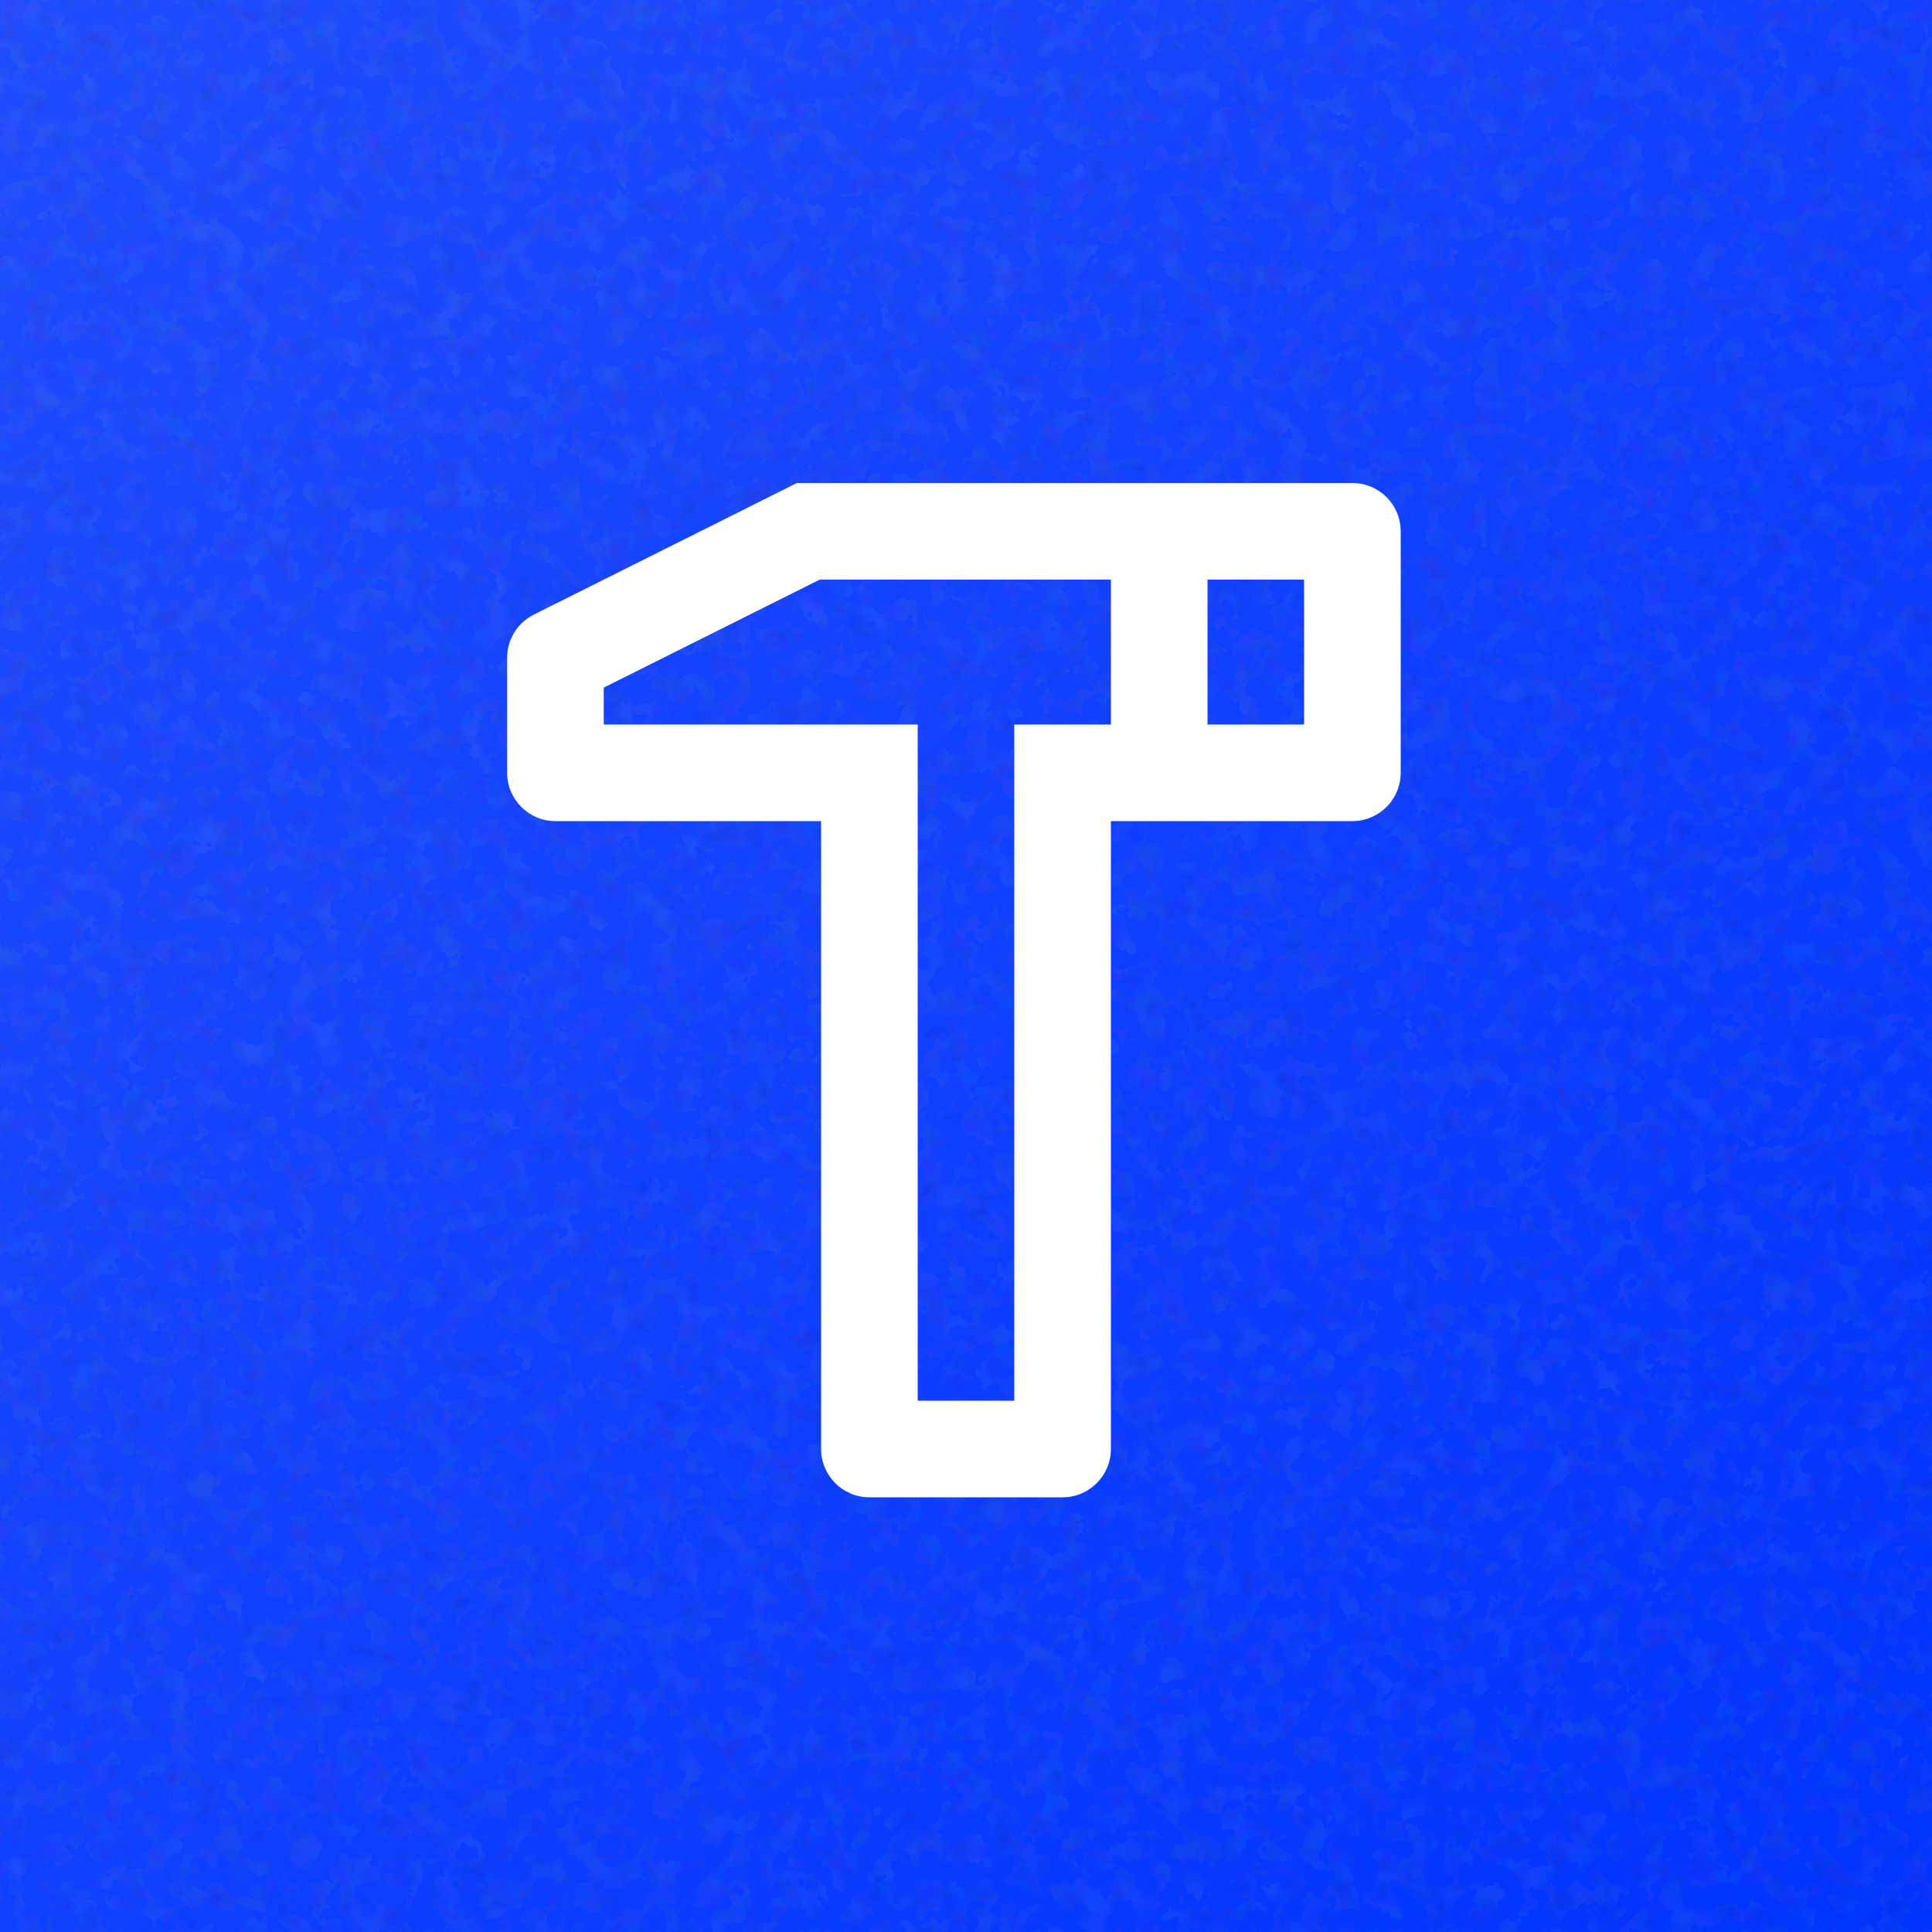
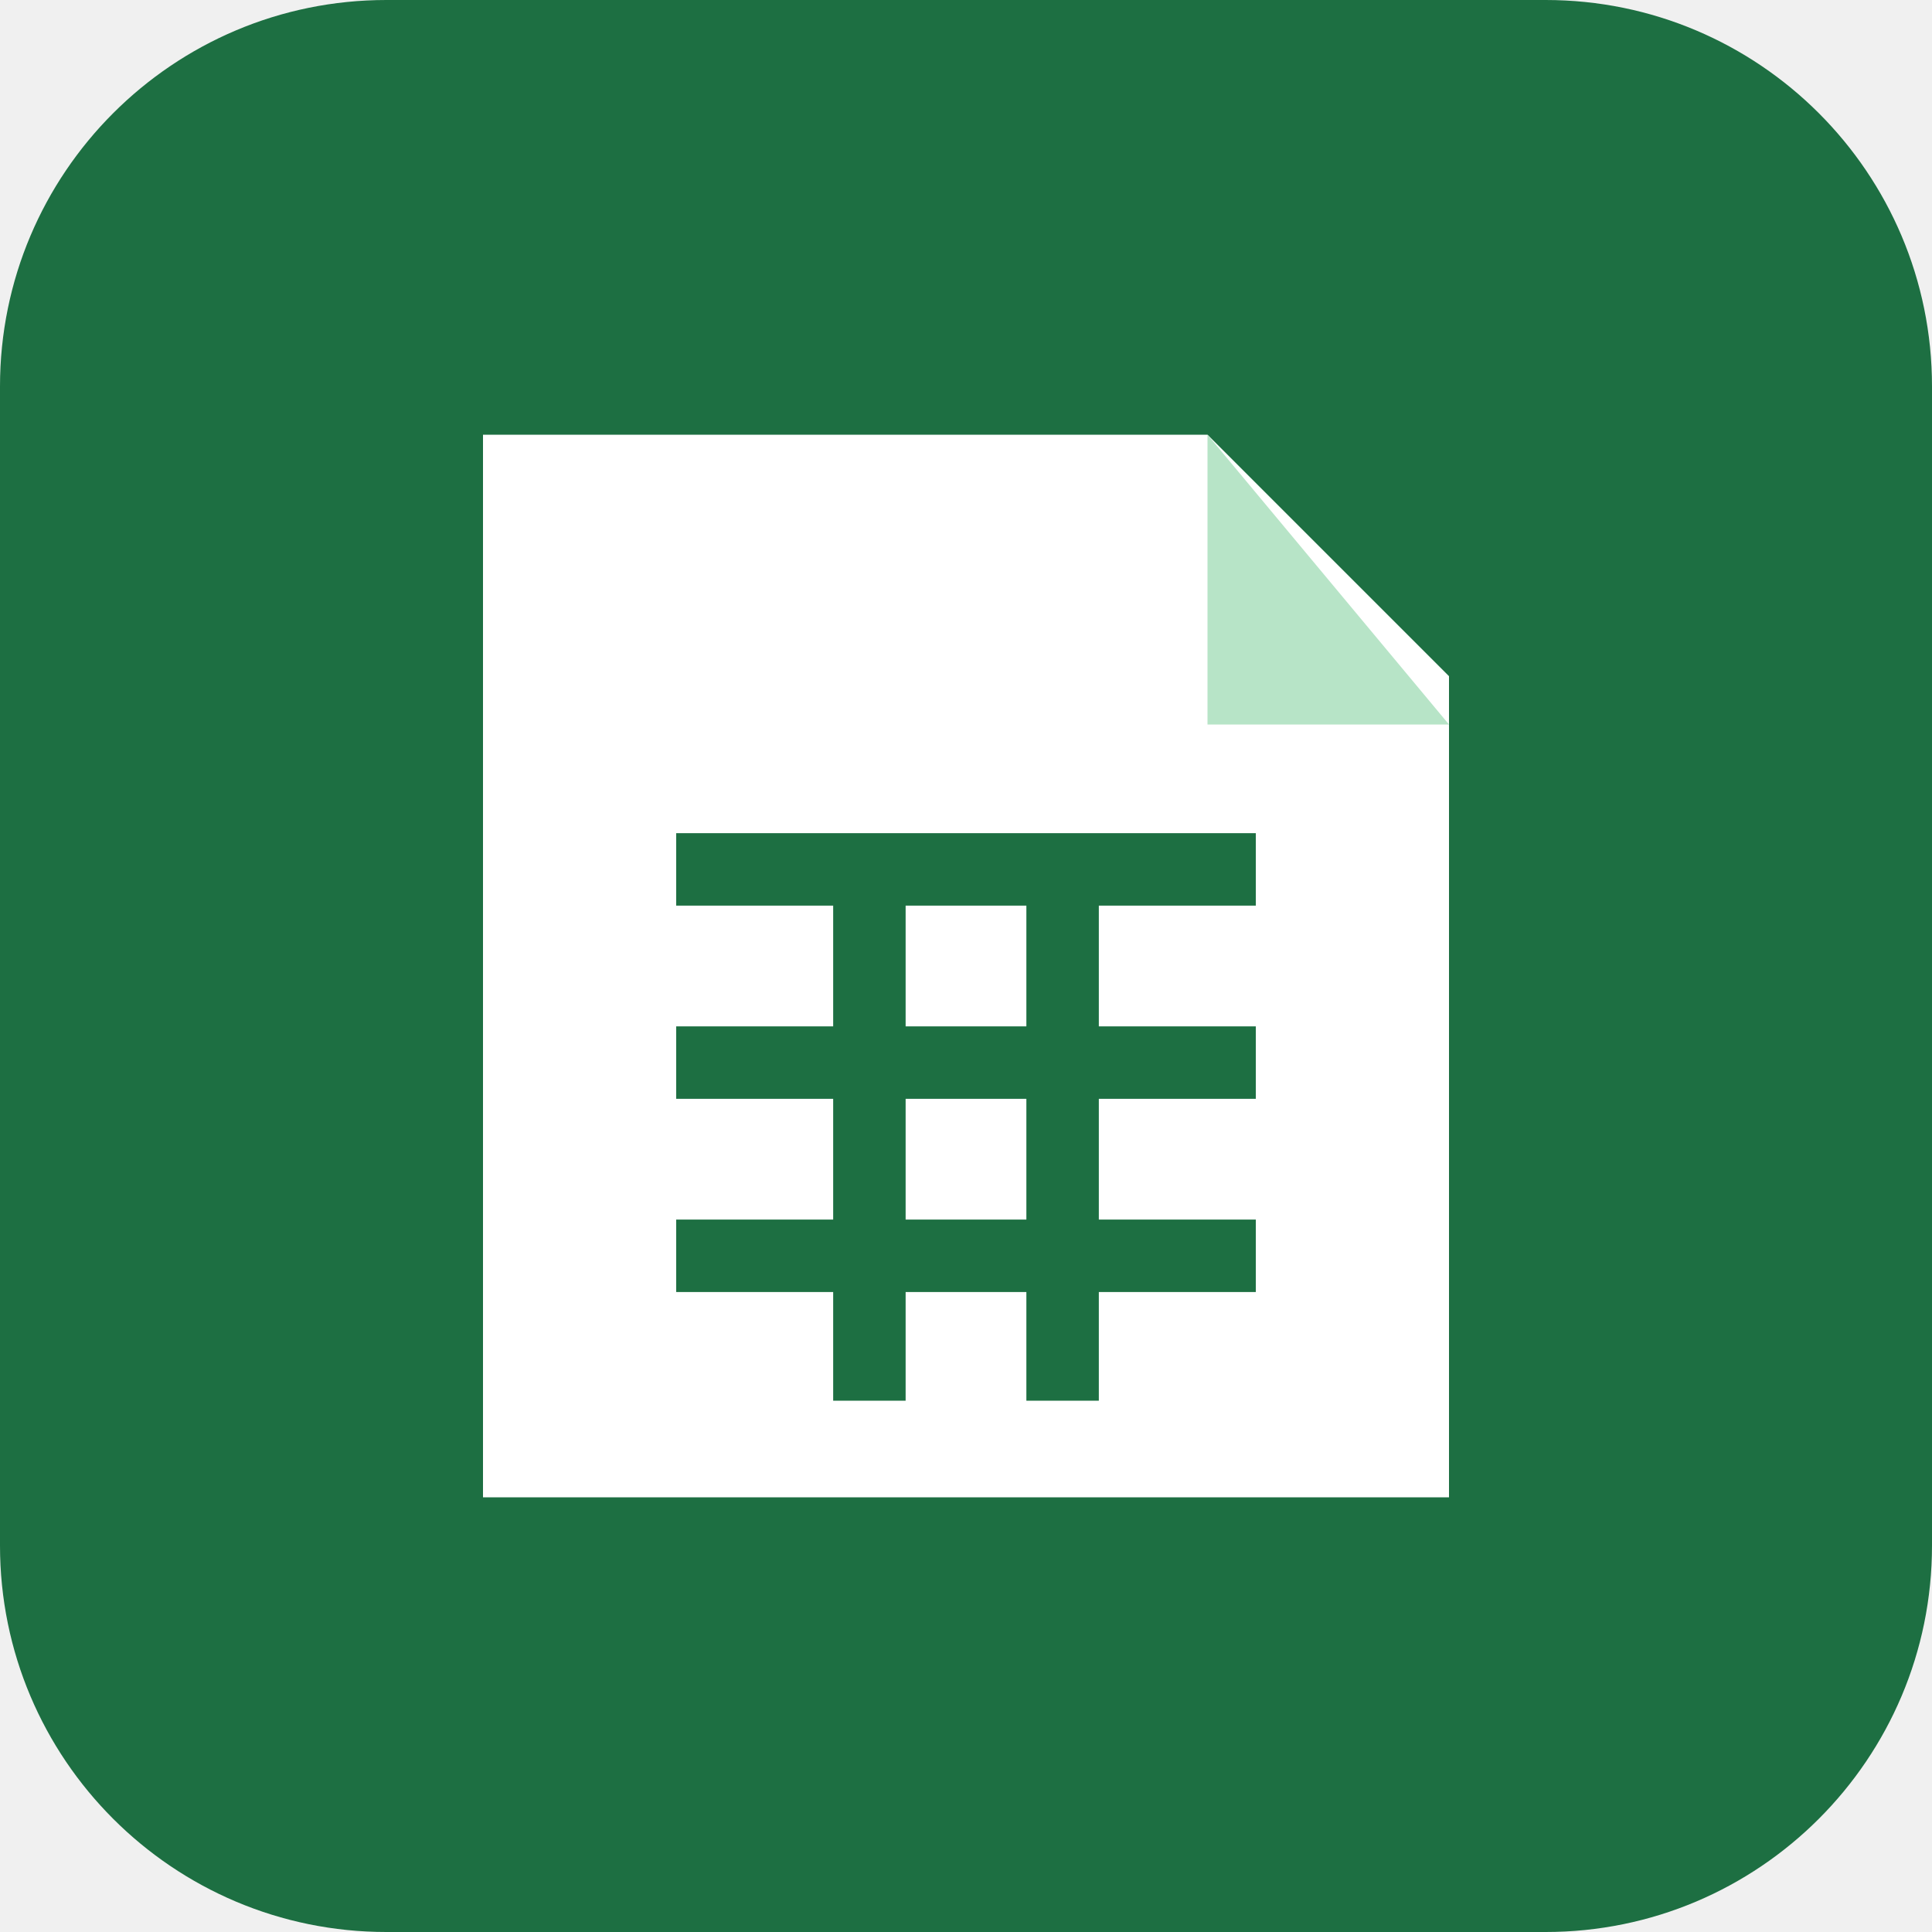
<svg xmlns="http://www.w3.org/2000/svg" width="40" height="40" viewBox="0 0 40 40" fill="none">
-   <g clip-path="url(#clip0_15255_46435)">
-     <rect width="40" height="40" fill="#0033FF" />
-     <g filter="url(#filter0_n_15255_46435)">
-       <rect width="40" height="40" fill="url(#paint0_linear_15255_46435)" />
-     </g>
-     <path d="M28 10C28.552 10 29 10.448 29 11V16C29 16.552 28.552 17 28 17H23V30C23 30.552 22.552 31 22 31H18C17.448 31 17 30.552 17 30V17H11.5C10.948 17 10.5 16.552 10.5 16V13.618C10.5 13.239 10.714 12.893 11.053 12.724L16.5 10H28ZM23 12H16.972L12.5 14.236V15H19V29H21V15H23V12ZM27 12H25V15H27V12Z" fill="white" />
-   </g>
-   <defs>
-     <filter id="filter0_n_15255_46435" x="0" y="0" width="40" height="40" filterUnits="userSpaceOnUse" color-interpolation-filters="sRGB">
-       <feFlood flood-opacity="0" result="BackgroundImageFix" />
-       <feBlend mode="normal" in="SourceGraphic" in2="BackgroundImageFix" result="shape" />
-       <feTurbulence type="fractalNoise" baseFrequency="2 2" stitchTiles="stitch" numOctaves="3" result="noise" seed="8033" />
-       <feComponentTransfer in="noise" result="coloredNoise1">
-         <feFuncR type="linear" slope="2" intercept="-0.5" />
-         <feFuncG type="linear" slope="2" intercept="-0.5" />
-         <feFuncB type="linear" slope="2" intercept="-0.5" />
-         <feFuncA type="discrete" tableValues="1 1 1 1 1 1 1 1 1 1 1 1 1 1 1 1 1 1 1 1 1 1 1 1 1 1 1 1 1 1 1 1 1 1 1 1 1 1 1 1 1 1 1 1 1 1 1 1 1 1 1 0 0 0 0 0 0 0 0 0 0 0 0 0 0 0 0 0 0 0 0 0 0 0 0 0 0 0 0 0 0 0 0 0 0 0 0 0 0 0 0 0 0 0 0 0 0 0 0 0 " />
-       </feComponentTransfer>
-       <feComposite operator="in" in2="shape" in="coloredNoise1" result="noise1Clipped" />
-       <feComponentTransfer in="noise1Clipped" result="color1">
-         <feFuncA type="table" tableValues="0 0.06" />
-       </feComponentTransfer>
-       <feMerge result="effect1_noise_15255_46435">
-         <feMergeNode in="shape" />
-         <feMergeNode in="color1" />
-       </feMerge>
-     </filter>
-     <linearGradient id="paint0_linear_15255_46435" x1="0" y1="0" x2="40" y2="40" gradientUnits="userSpaceOnUse">
-       <stop stop-color="#1F4CFF" />
-       <stop offset="1" stop-color="#0033FF" />
-     </linearGradient>
-     <clipPath id="clip0_15255_46435">
-       <rect width="40" height="40" fill="white" />
-     </clipPath>
-   </defs>
+   <rect width="40" height="40" rx="8" fill="#1D6F42" />
+   <path d="M10 9H25L30 14V31H10V9Z" fill="white" />
+   <path d="M25 9V15H30" fill="#B7E4C7" />
+   <path d="M14 18H26M14 22H26M14 26H26M18 18V29M22 18V29" stroke="#1D6F42" stroke-width="1.5" />
</svg>
